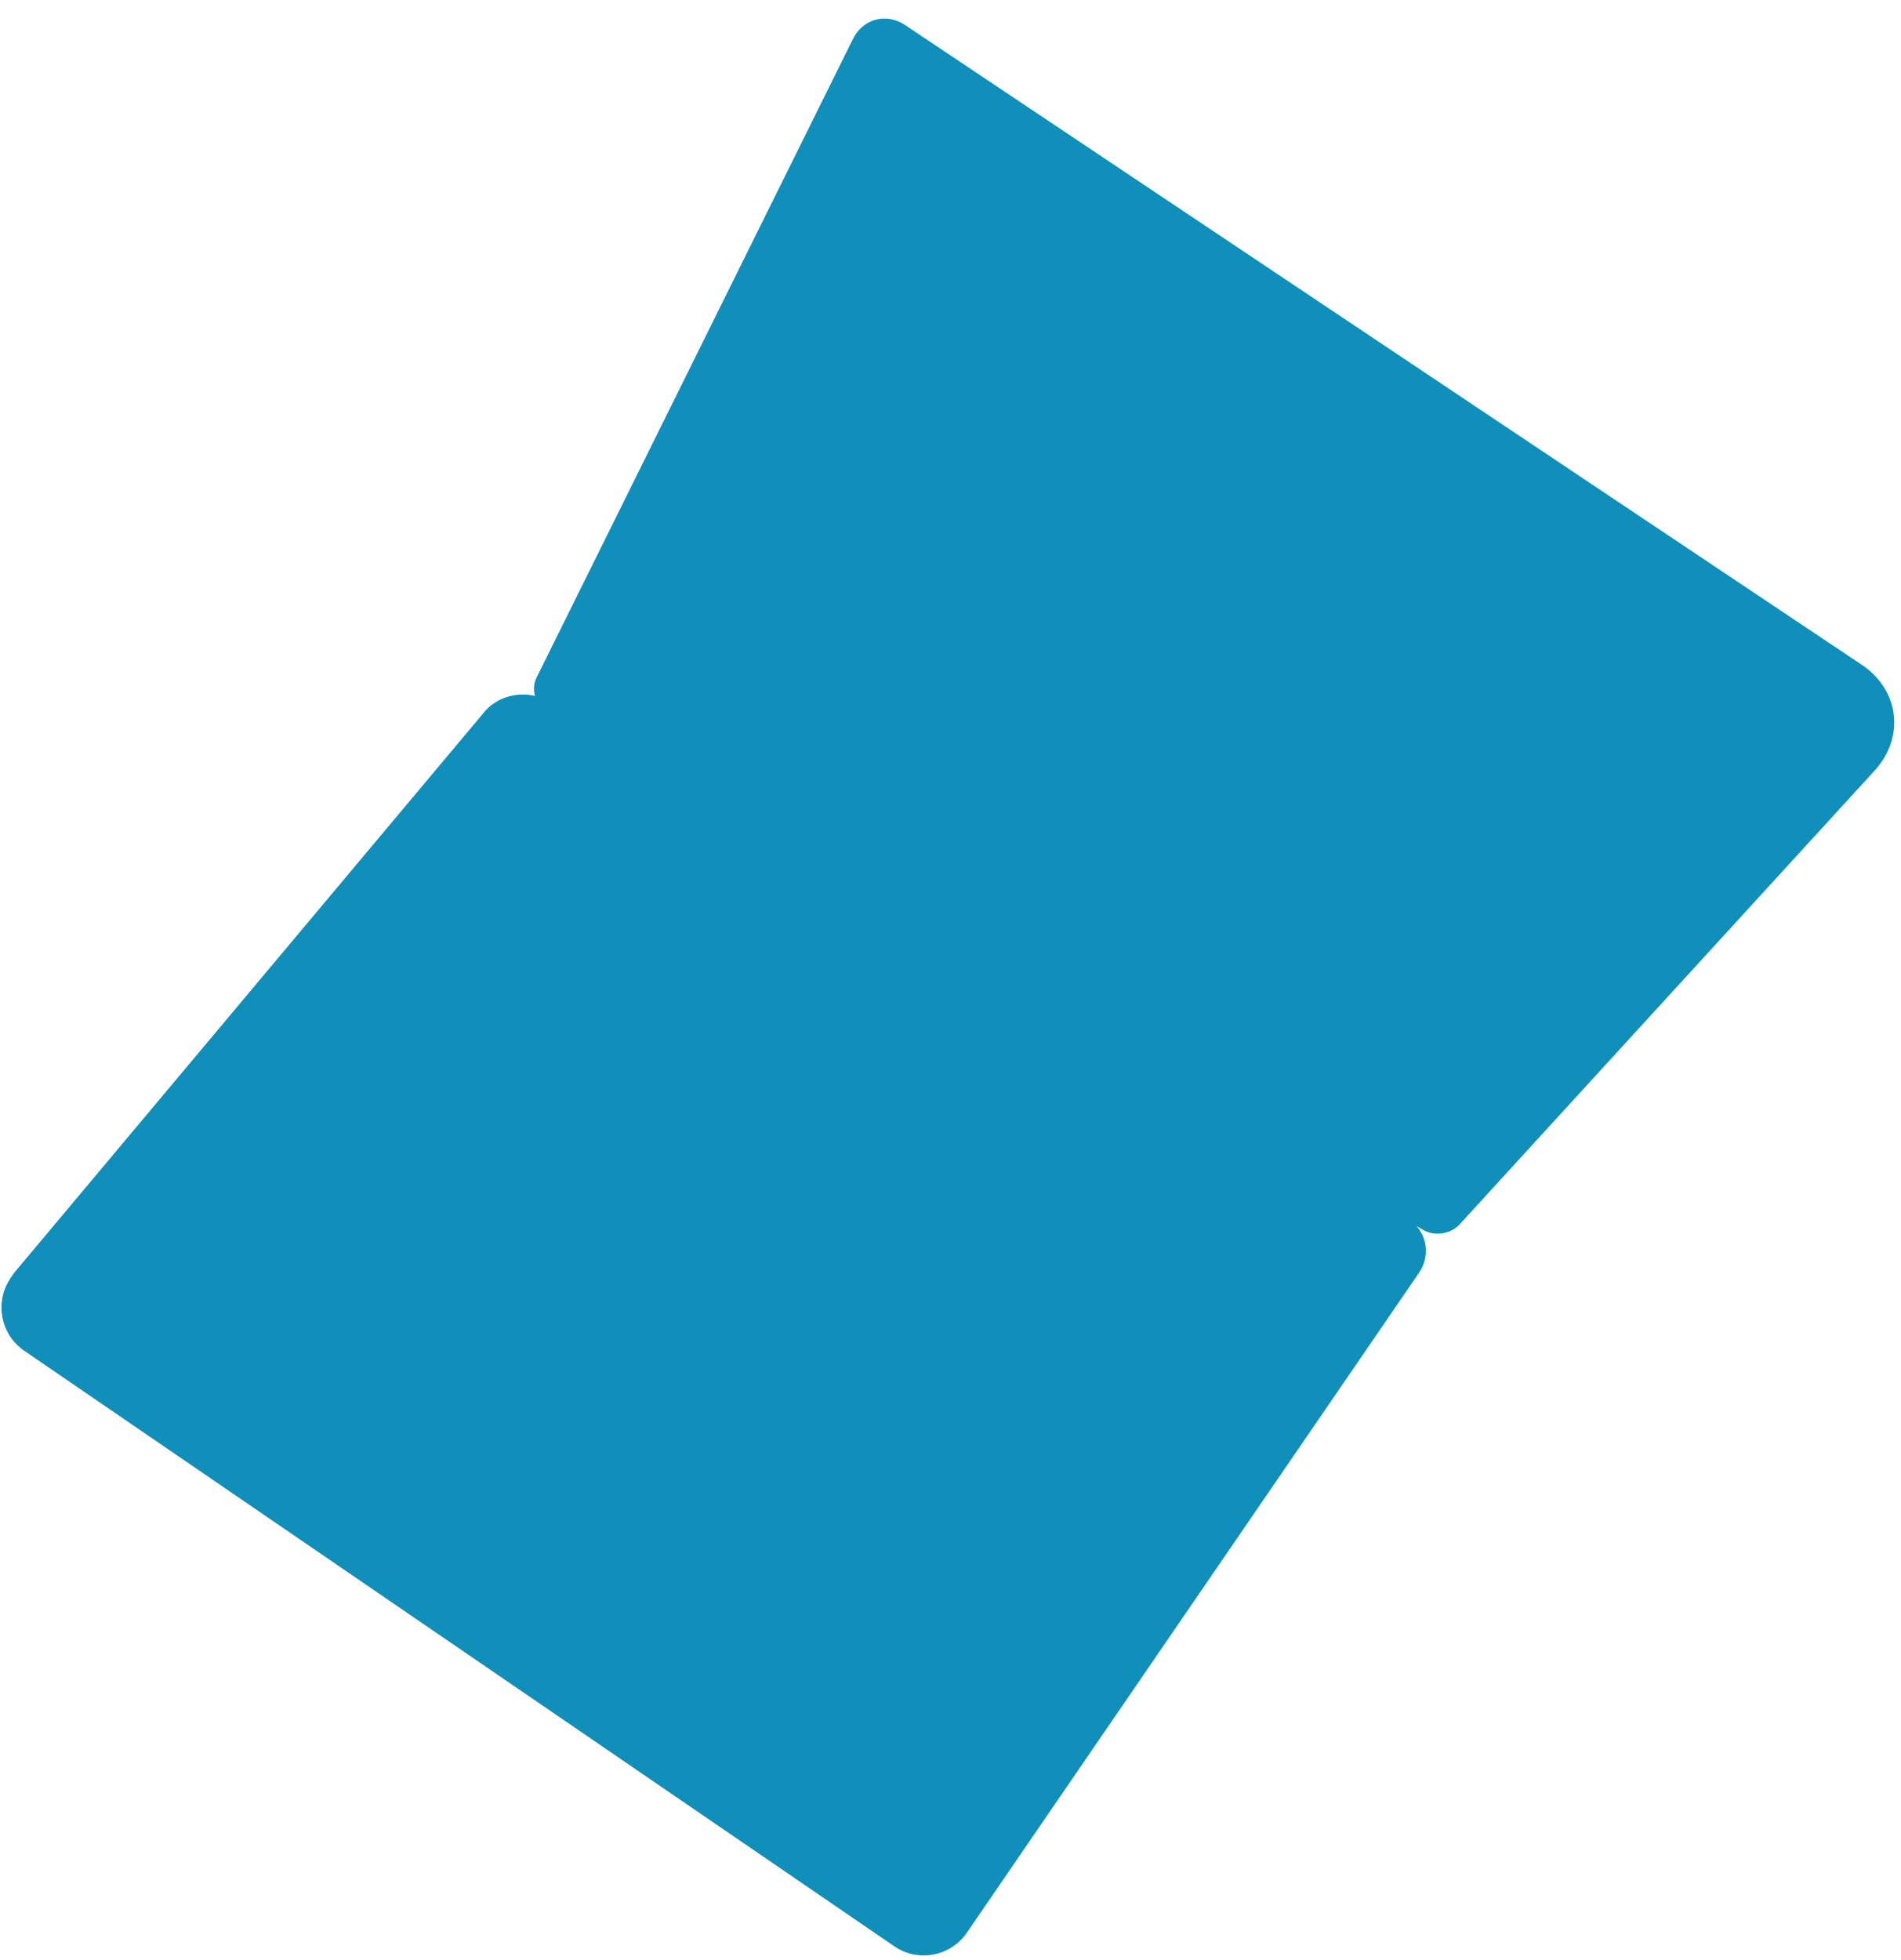
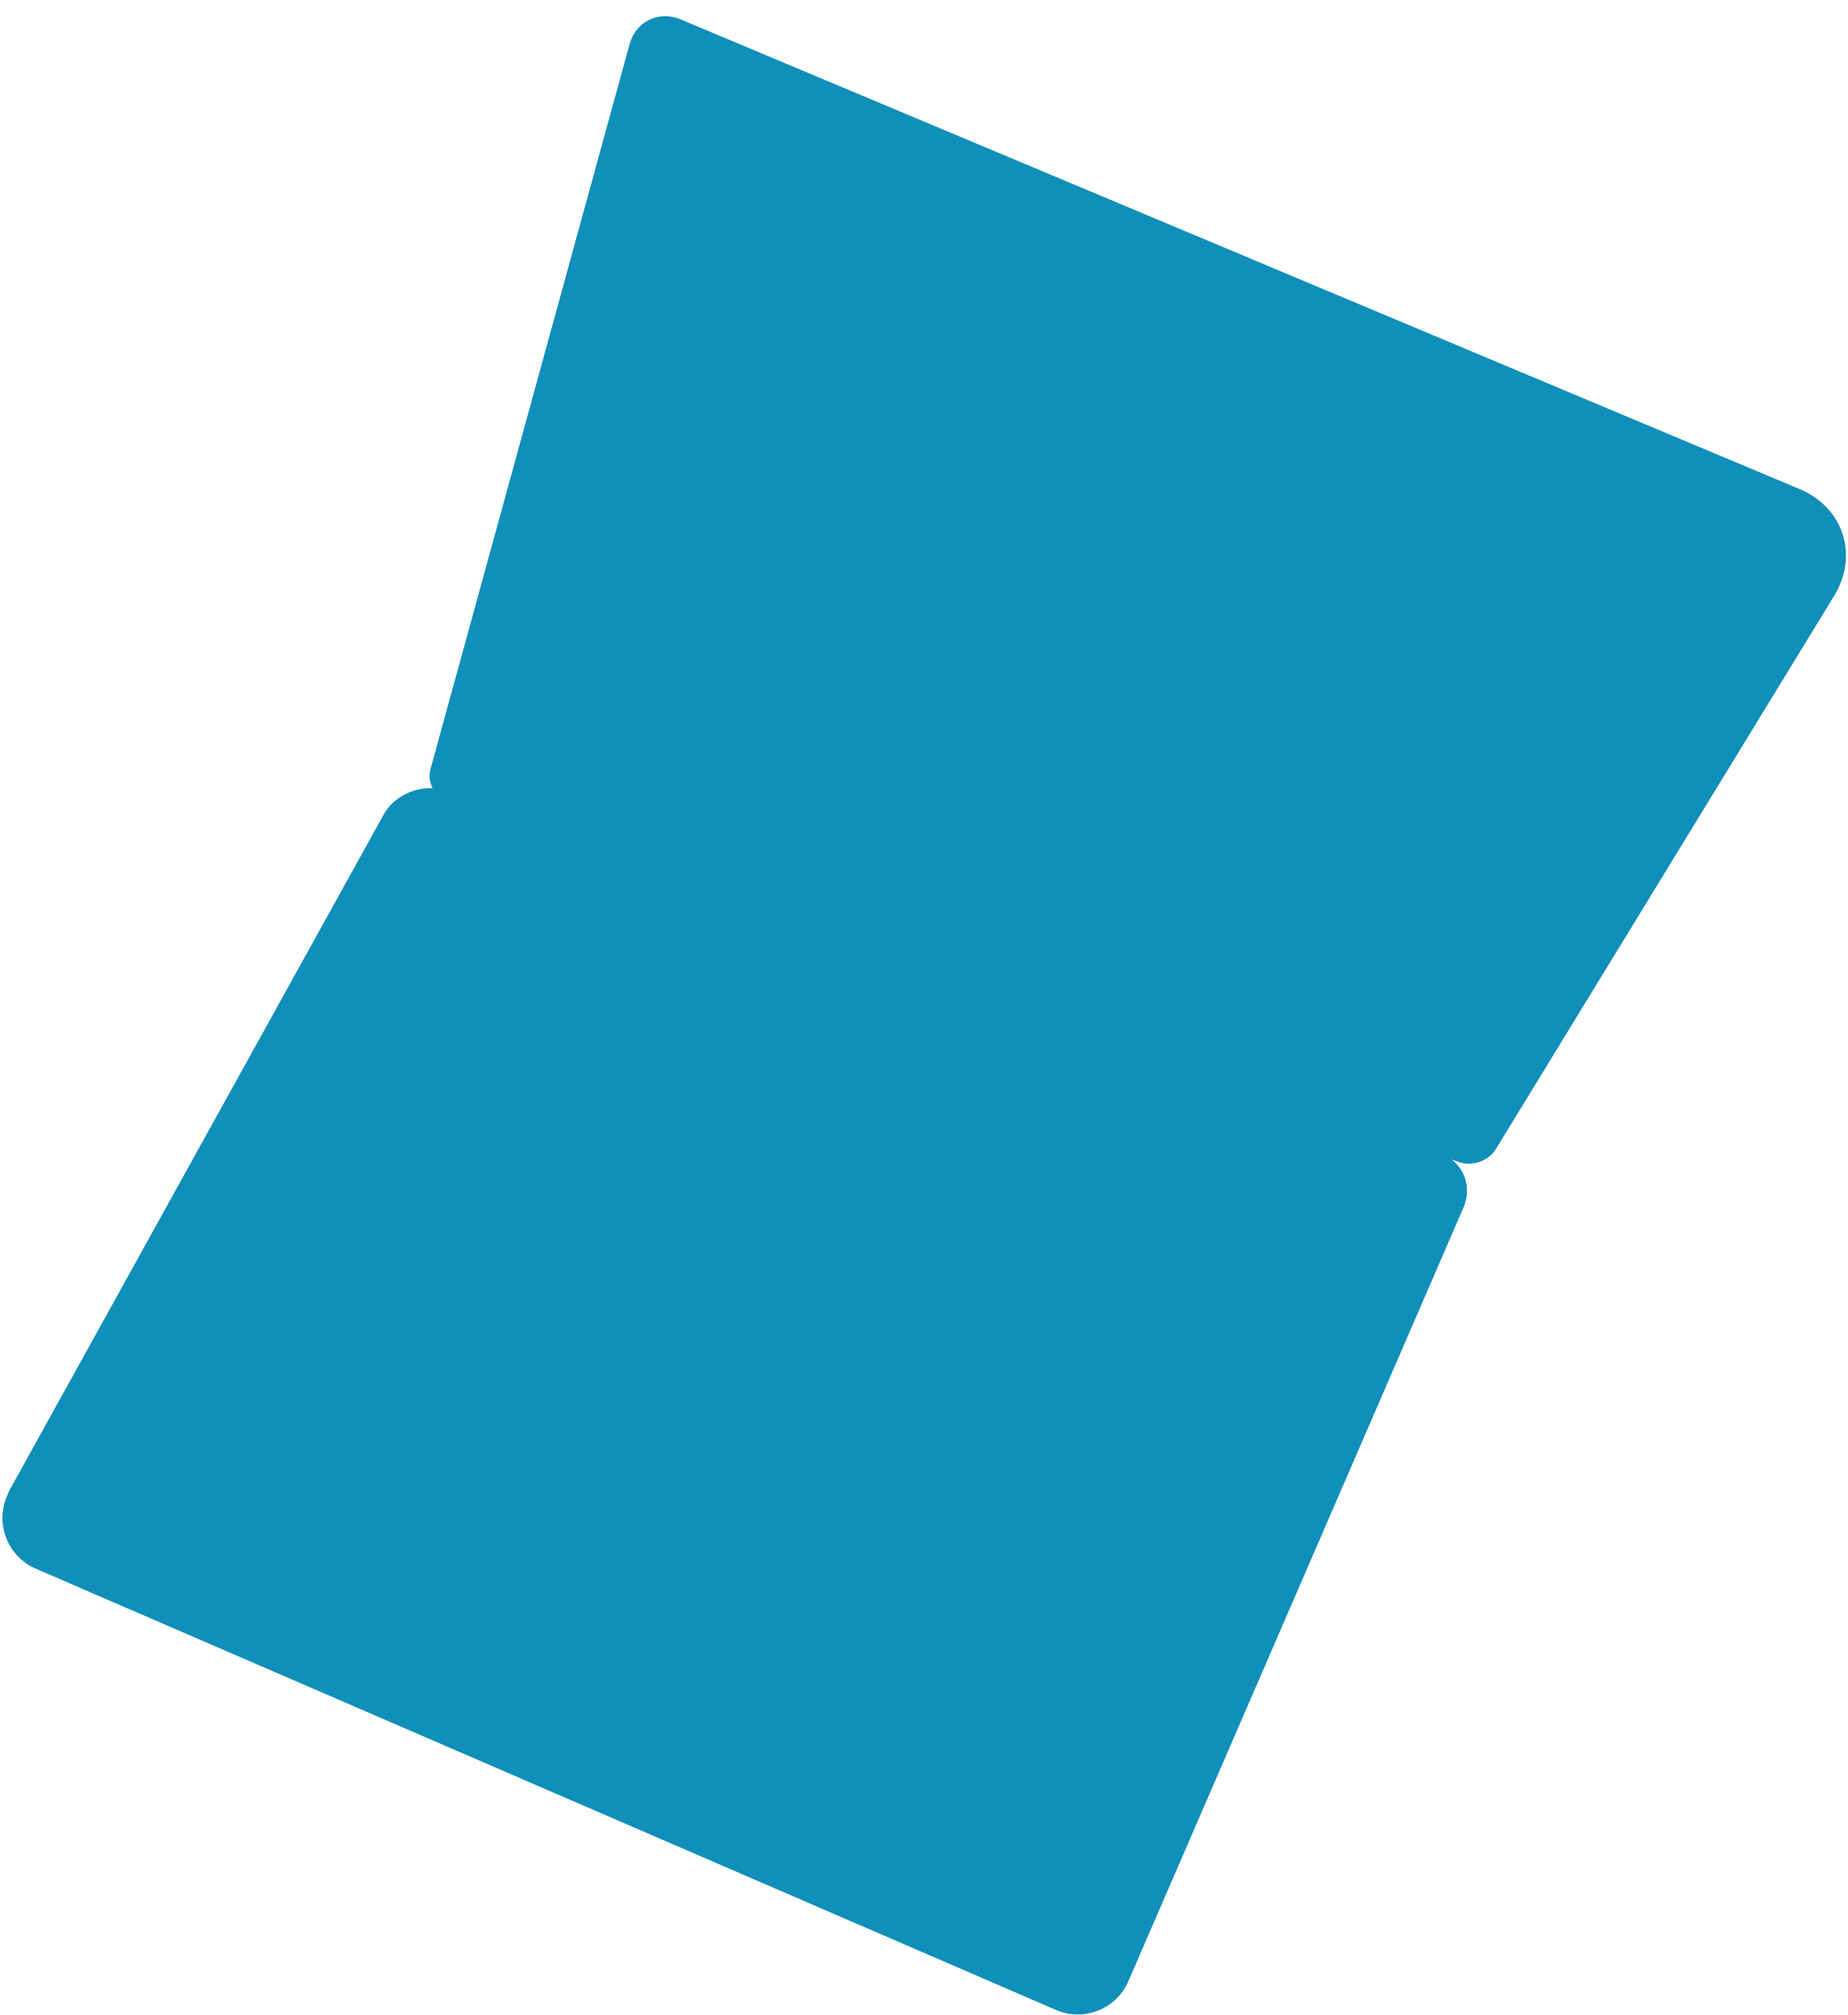
- <svg xmlns="http://www.w3.org/2000/svg" width="1675px" height="1727px" viewBox="0 0 1675 1727" version="1.1">
+ <svg xmlns="http://www.w3.org/2000/svg" width="1544px" height="1684px" viewBox="0 0 1544 1684" version="1.1">
  <defs />
  <g id="Page-1" stroke="none" stroke-width="1" fill="none" fill-rule="evenodd">
-     <g id="KP-Device" transform="translate(789.6914, 882.9372) rotate(-7) translate(-789.6914, -882.9372) translate(-152.8086, -46.06277)" fill="#0F8FB9">
-       <g id="Device">
-         <path d="M659.497,622.531 C644.307,616.734 625.733,619.652 613.741,630.842 C613.741,630.842 142.846,1070.253 142.213,1070.872 C141.58,1071.49 138.268,1075.329 138.268,1075.329 C121.514,1094.439 123.407,1123.547 142.468,1140.344 L839.464,1754.556 C858.523,1771.352 887.599,1769.529 904.403,1750.482 L1370.702,1221.965 C1381.342,1209.905 1382.044,1193.195 1373.633,1180.768 L1378.866,1184.799 C1388.056,1191.881 1402.641,1191.501 1411.453,1183.961 L1823.195,831.628 C1853.41,805.773 1853.487,763.764 1823.37,737.797 L1055.232,75.507 C1040.17,62.52 1019.098,65.456 1008.165,82.063 L662.828,606.639 C659.693,611.402 658.651,617.114 659.497,622.531 Z" id="shadow" />
+     <g id="KP" transform="translate(-458, -312)" fill="#0F8FB9">
+       <g id="Group" transform="translate(1183.448, 1174.78) rotate(-18) translate(-1183.448, -1174.78) translate(240.9476, 245.78)">
+         <g id="Device">
+           <path d="M659.497,622.531 C644.307,616.734 625.733,619.652 613.741,630.842 C613.741,630.842 142.846,1070.253 142.213,1070.872 C141.58,1071.49 138.268,1075.329 138.268,1075.329 C121.514,1094.439 123.407,1123.547 142.468,1140.344 L839.464,1754.556 C858.523,1771.352 887.599,1769.529 904.403,1750.482 L1370.702,1221.965 C1381.342,1209.905 1382.044,1193.195 1373.633,1180.768 L1378.866,1184.799 C1388.056,1191.881 1402.641,1191.501 1411.453,1183.961 L1823.195,831.628 C1853.41,805.773 1853.487,763.764 1823.37,737.797 L1055.232,75.507 C1040.17,62.52 1019.098,65.456 1008.165,82.063 L662.828,606.639 C659.693,611.402 658.651,617.114 659.497,622.531 Z" id="shadow" />
+         </g>
      </g>
    </g>
  </g>
</svg>
